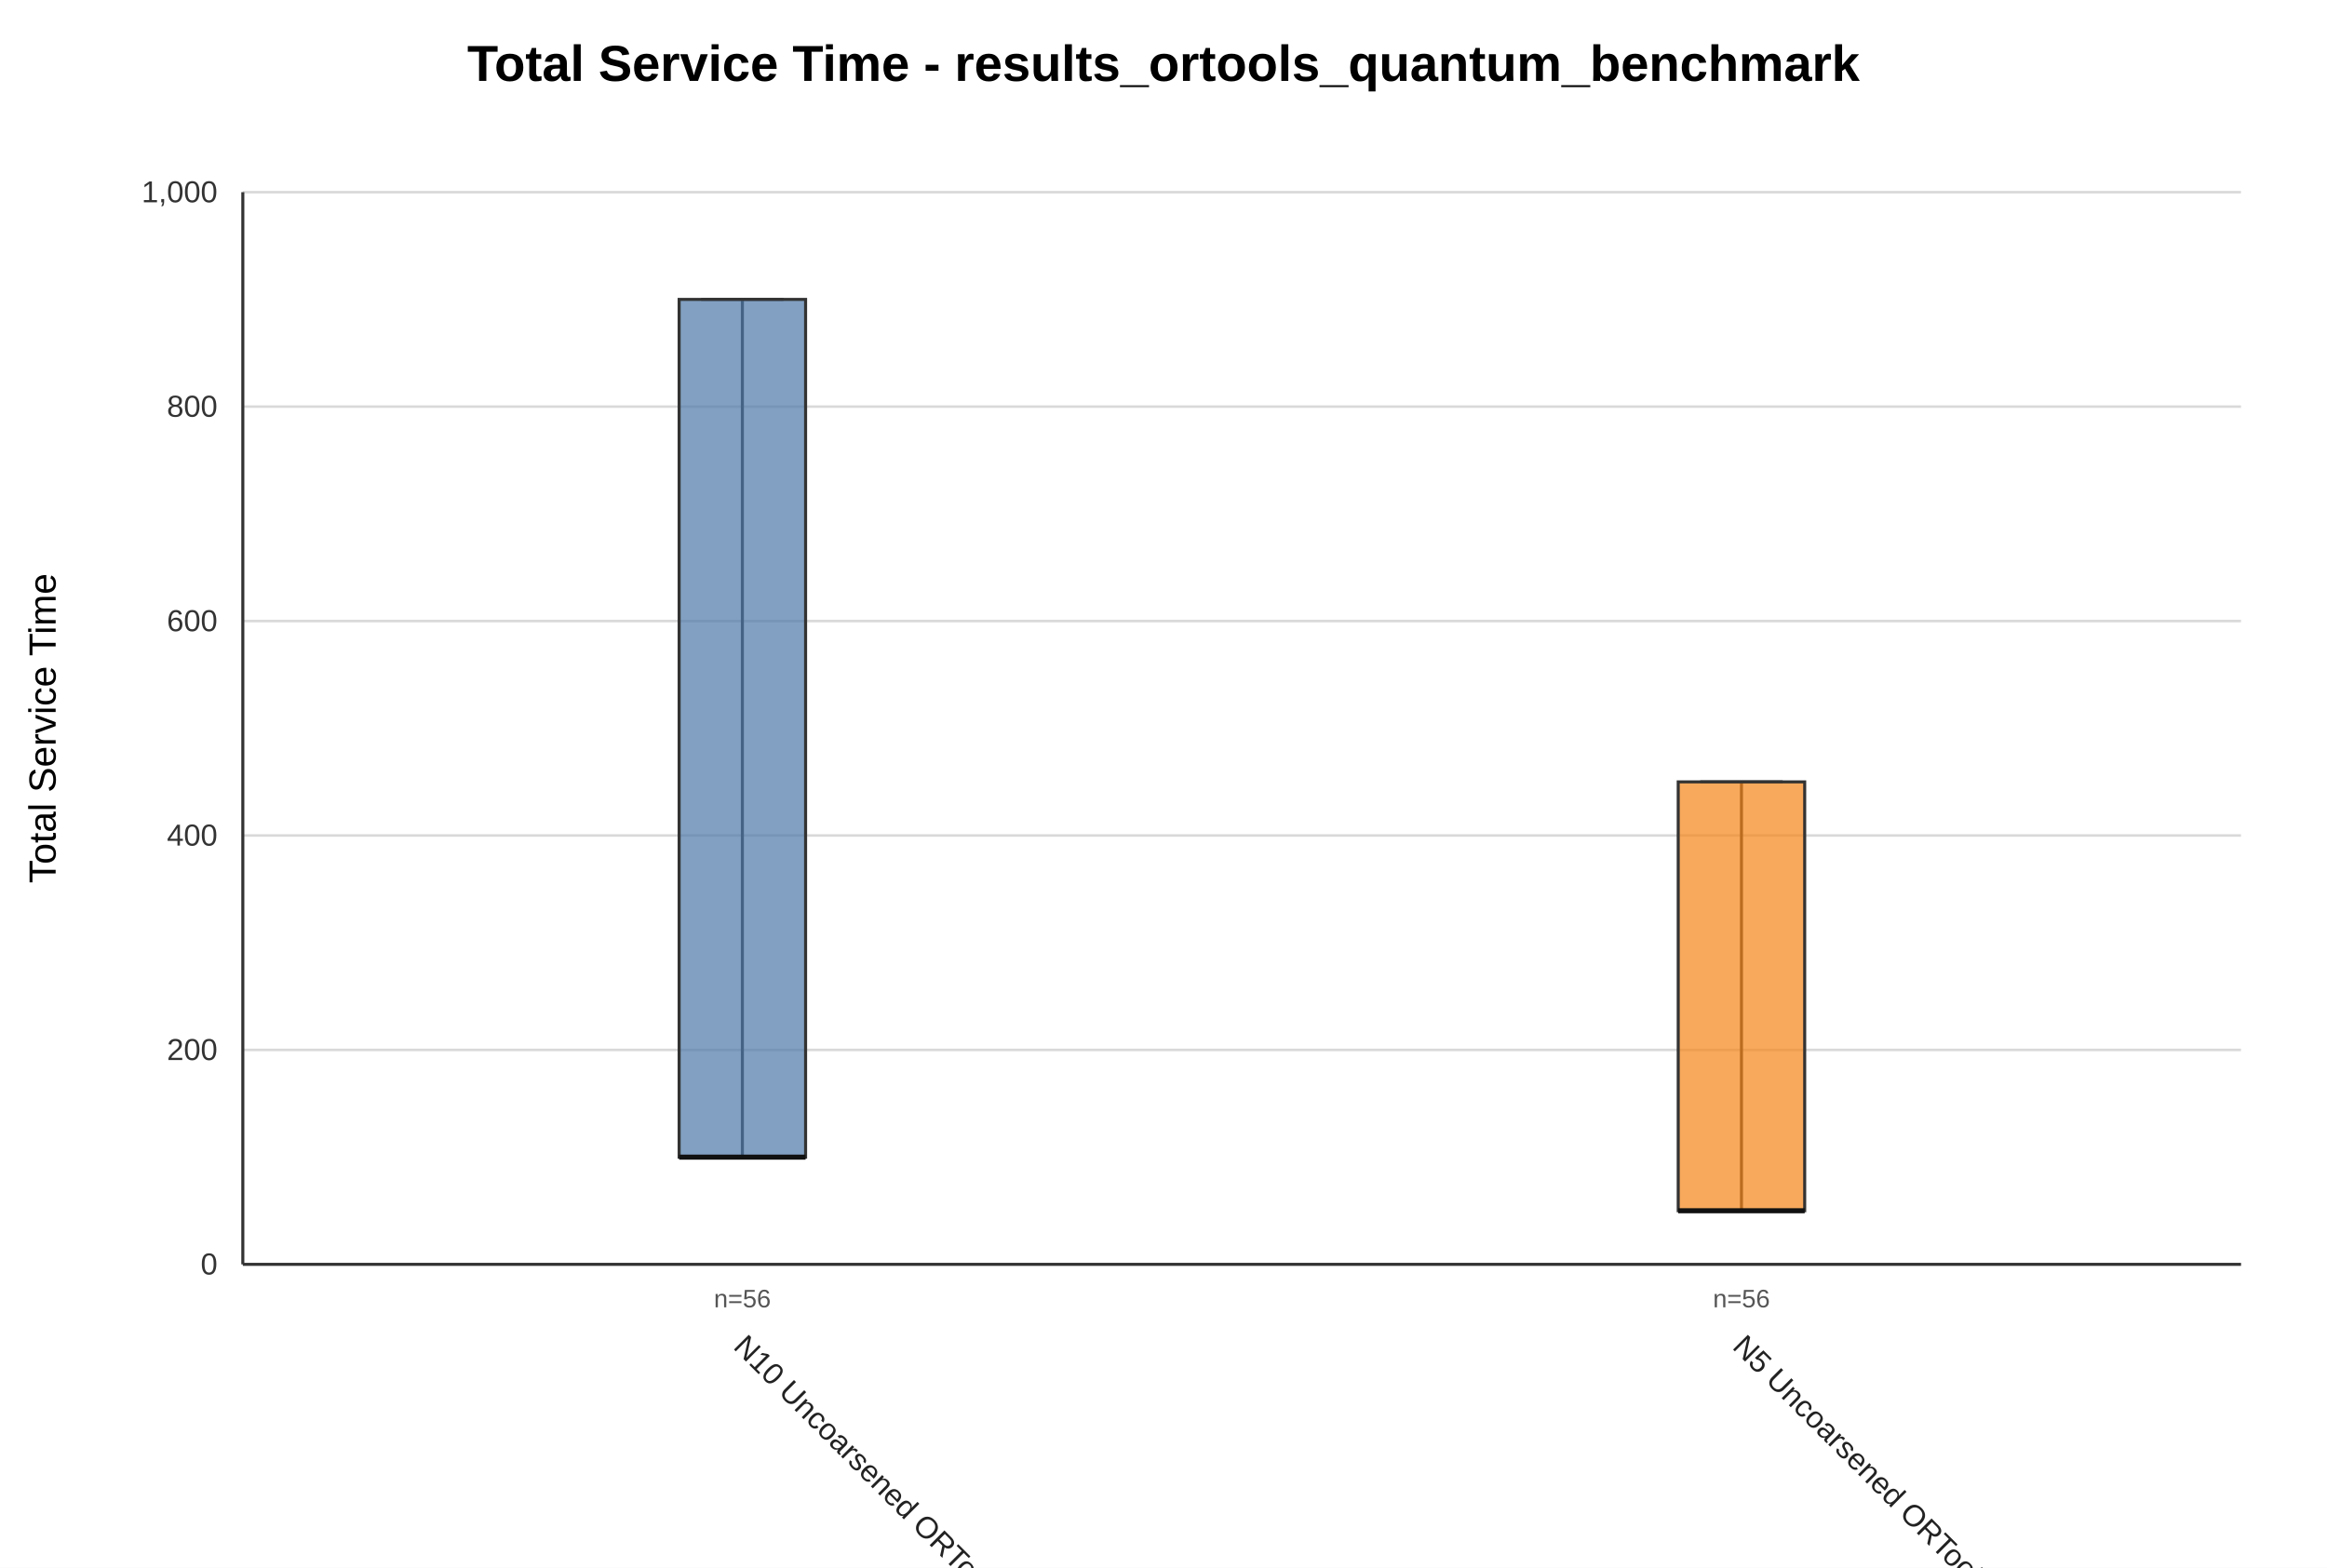
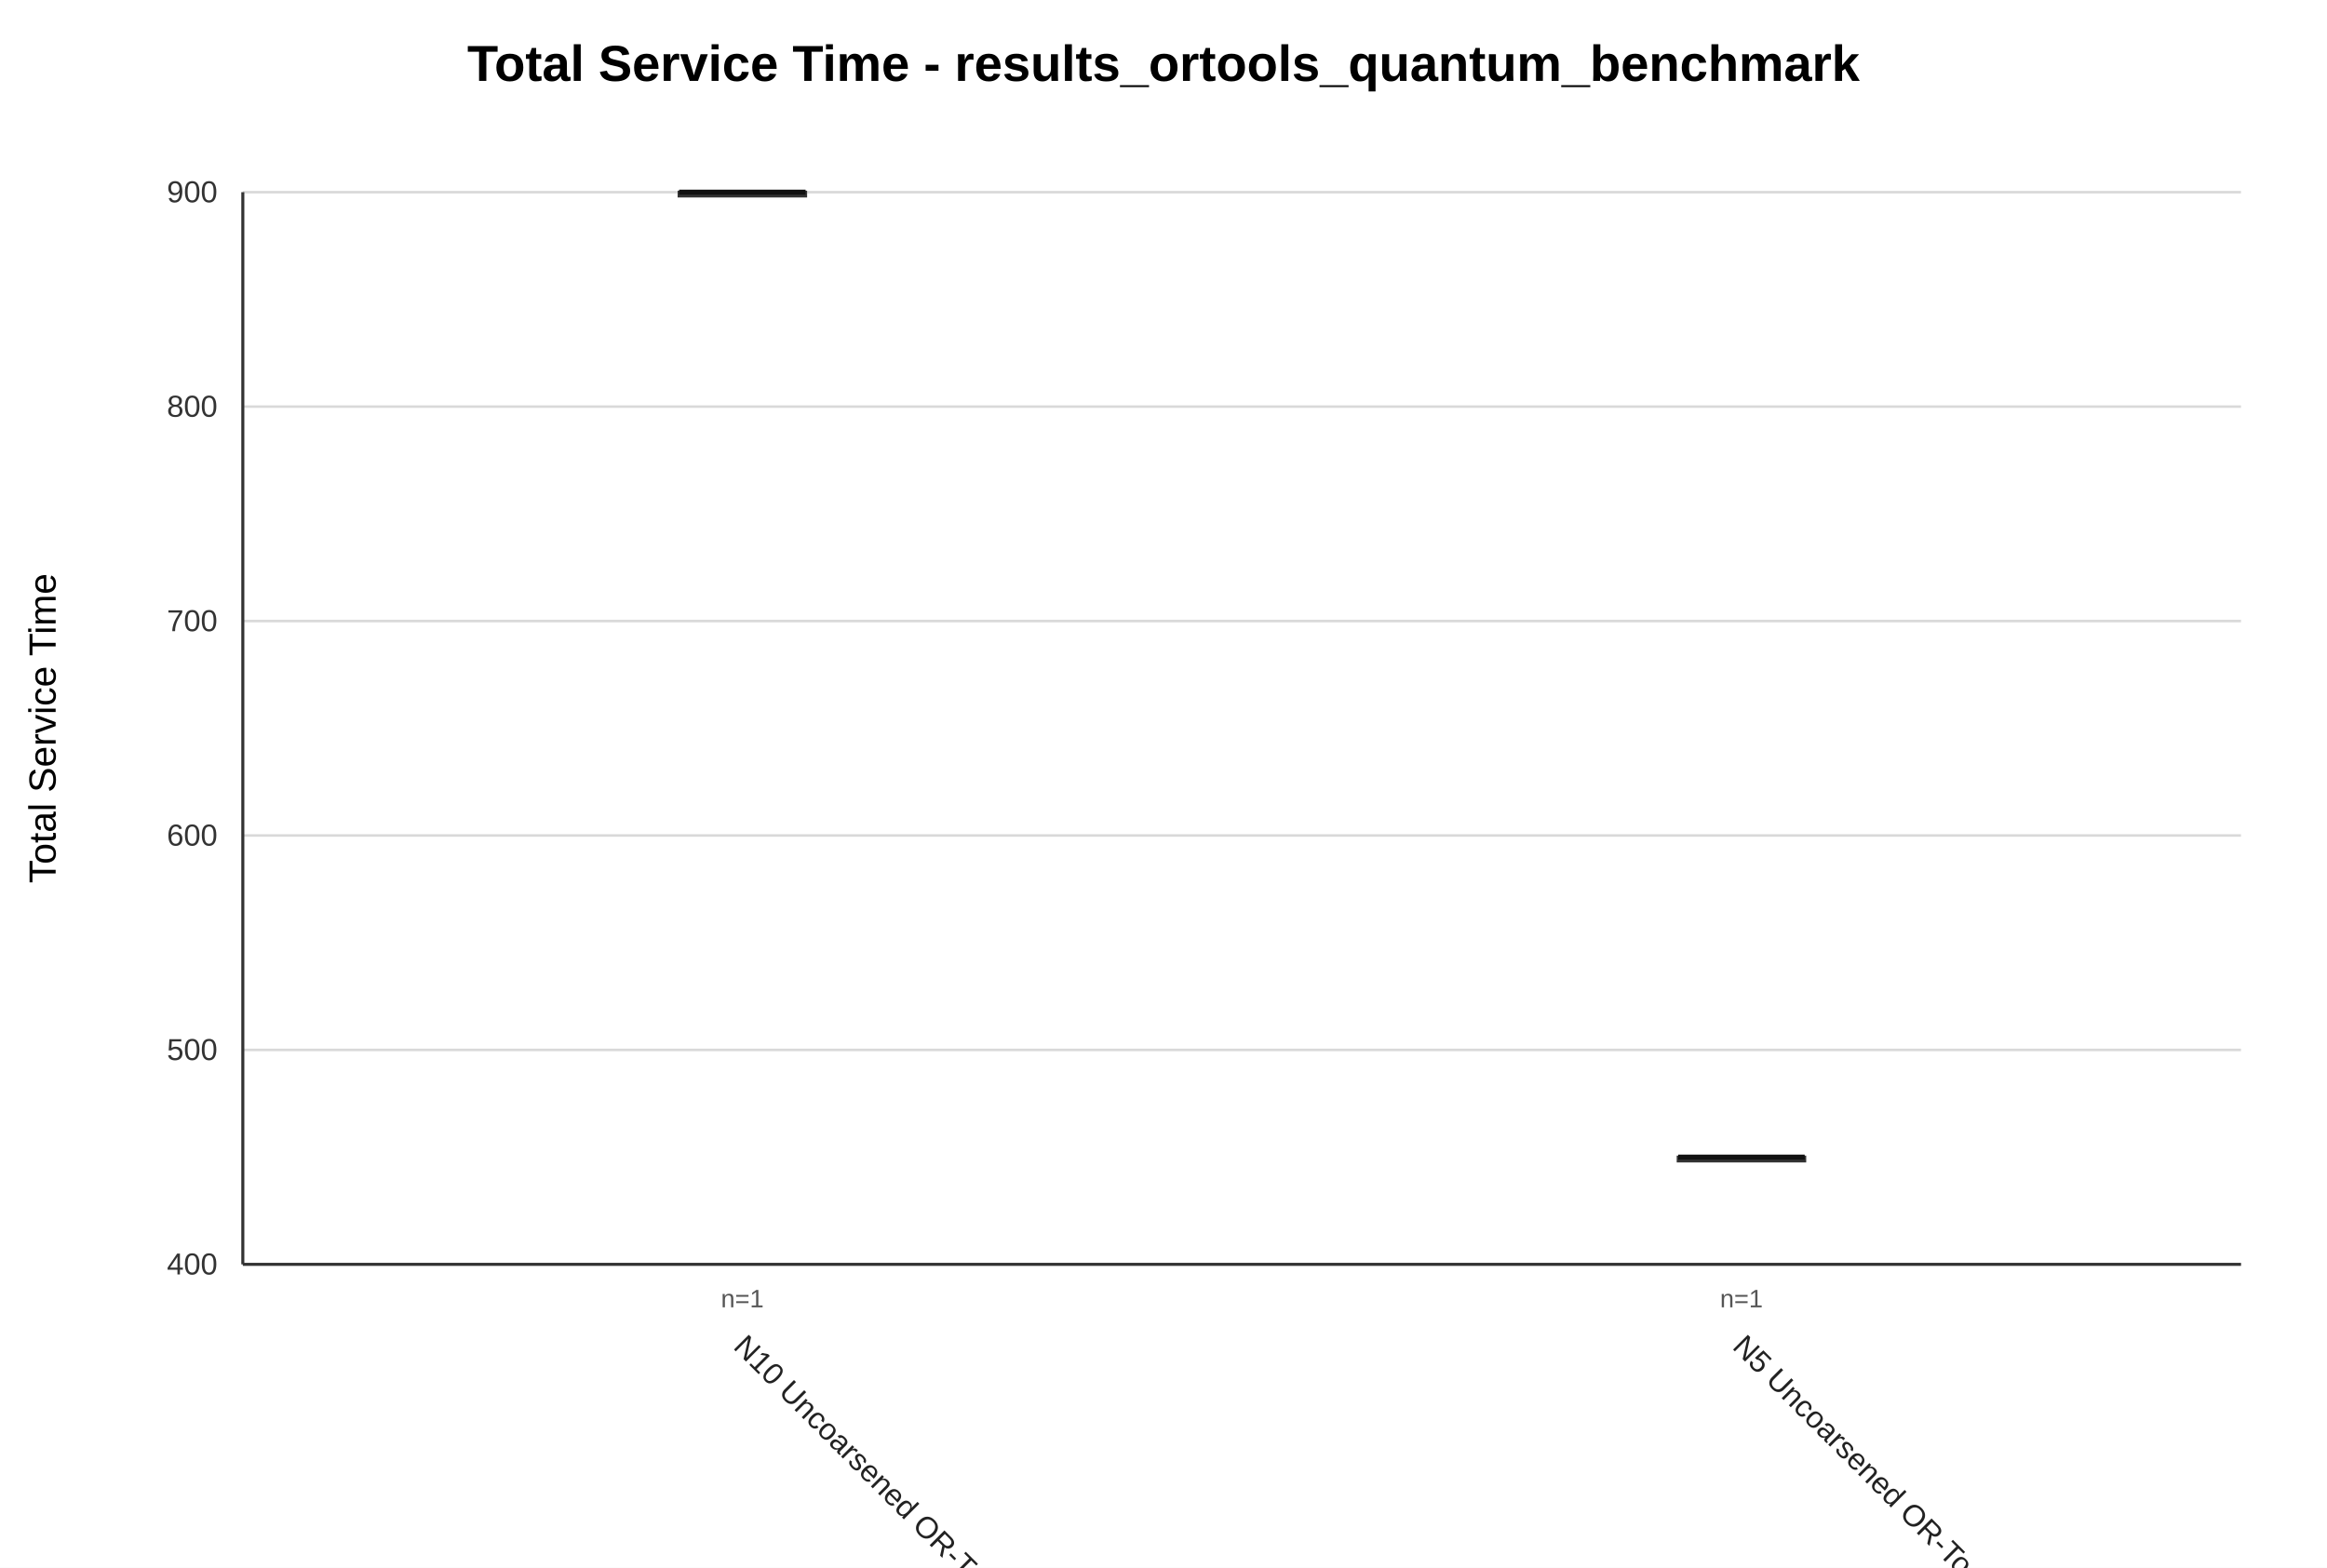
<svg xmlns="http://www.w3.org/2000/svg" width="920" height="620" viewBox="0 0 920 620">
  <rect x="0" y="0" width="920" height="620" fill="#ffffff" />
  <text x="460.0" y="32" text-anchor="middle" font-family="Arial, sans-serif" font-size="20" font-weight="700">Total Service Time - results_ortools_quantum_benchmark</text>
  <text transform="translate(22 288.0) rotate(-90)" text-anchor="middle" font-family="Arial, sans-serif" font-size="15">Total Service Time</text>
  <line x1="96" y1="500.0" x2="886" y2="500.0" stroke="#d9d9d9" stroke-width="1" />
-   <text x="86" y="504.0" text-anchor="end" font-family="Arial, sans-serif" font-size="12" fill="#333333">0</text>
+   <text x="86" y="504.0" text-anchor="end" font-family="Arial, sans-serif" font-size="12" fill="#333333">400</text>
  <line x1="96" y1="415.2" x2="886" y2="415.2" stroke="#d9d9d9" stroke-width="1" />
-   <text x="86" y="419.2" text-anchor="end" font-family="Arial, sans-serif" font-size="12" fill="#333333">200</text>
+   <text x="86" y="419.2" text-anchor="end" font-family="Arial, sans-serif" font-size="12" fill="#333333">500</text>
  <line x1="96" y1="330.4" x2="886" y2="330.4" stroke="#d9d9d9" stroke-width="1" />
-   <text x="86" y="334.4" text-anchor="end" font-family="Arial, sans-serif" font-size="12" fill="#333333">400</text>
+   <text x="86" y="334.4" text-anchor="end" font-family="Arial, sans-serif" font-size="12" fill="#333333">600</text>
  <line x1="96" y1="245.6" x2="886" y2="245.6" stroke="#d9d9d9" stroke-width="1" />
-   <text x="86" y="249.6" text-anchor="end" font-family="Arial, sans-serif" font-size="12" fill="#333333">600</text>
+   <text x="86" y="249.6" text-anchor="end" font-family="Arial, sans-serif" font-size="12" fill="#333333">700</text>
  <line x1="96" y1="160.8" x2="886" y2="160.8" stroke="#d9d9d9" stroke-width="1" />
  <text x="86" y="164.8" text-anchor="end" font-family="Arial, sans-serif" font-size="12" fill="#333333">800</text>
  <line x1="96" y1="76.0" x2="886" y2="76.0" stroke="#d9d9d9" stroke-width="1" />
-   <text x="86" y="80.0" text-anchor="end" font-family="Arial, sans-serif" font-size="12" fill="#333333">1,000</text>
+   <text x="86" y="80.0" text-anchor="end" font-family="Arial, sans-serif" font-size="12" fill="#333333">900</text>
  <line x1="96" y1="76" x2="96" y2="500" stroke="#333333" stroke-width="1.2" />
  <line x1="96" y1="500" x2="886" y2="500" stroke="#333333" stroke-width="1.2" />
-   <line x1="293.5" y1="118.4" x2="293.5" y2="457.6" stroke="#333333" stroke-width="1.2" />
-   <line x1="277.2" y1="118.4" x2="309.8" y2="118.4" stroke="#333333" stroke-width="1.2" />
-   <line x1="277.2" y1="457.6" x2="309.8" y2="457.6" stroke="#333333" stroke-width="1.2" />
-   <rect x="268.5" y="118.4" width="50.0" height="339.2" fill="#4C78A8" fill-opacity="0.70" stroke="#333333" stroke-width="1.2" />
-   <line x1="268.5" y1="457.6" x2="318.5" y2="457.6" stroke="#111111" stroke-width="2" />
-   <text x="293.5" y="517" text-anchor="middle" font-family="Arial, sans-serif" font-size="10" fill="#555555">n=56</text>
-   <text transform="translate(289.5 533) rotate(45)" text-anchor="start" font-family="Arial, sans-serif" font-size="12" fill="#222222">N10 Uncoarsened ORTools</text>
-   <line x1="688.5" y1="309.2" x2="688.5" y2="478.8" stroke="#333333" stroke-width="1.2" />
-   <line x1="672.2" y1="309.2" x2="704.8" y2="309.2" stroke="#333333" stroke-width="1.2" />
-   <line x1="672.2" y1="478.8" x2="704.8" y2="478.8" stroke="#333333" stroke-width="1.2" />
-   <rect x="663.5" y="309.2" width="50.0" height="169.6" fill="#F58518" fill-opacity="0.70" stroke="#333333" stroke-width="1.2" />
-   <line x1="663.5" y1="478.8" x2="713.5" y2="478.8" stroke="#111111" stroke-width="2" />
-   <text x="688.5" y="517" text-anchor="middle" font-family="Arial, sans-serif" font-size="10" fill="#555555">n=56</text>
-   <text transform="translate(684.5 533) rotate(45)" text-anchor="start" font-family="Arial, sans-serif" font-size="12" fill="#222222">N5 Uncoarsened ORTools</text>
+   <line x1="293.5" y1="76.0" x2="293.5" y2="76.0" stroke="#333333" stroke-width="1.2" />
+   <line x1="277.2" y1="76.0" x2="309.8" y2="76.0" stroke="#333333" stroke-width="1.2" />
+   <line x1="277.2" y1="76.0" x2="309.8" y2="76.0" stroke="#333333" stroke-width="1.2" />
+   <rect x="268.5" y="76.0" width="50.0" height="1.5" fill="#4C78A8" fill-opacity="0.70" stroke="#333333" stroke-width="1.2" />
+   <line x1="268.5" y1="76.0" x2="318.5" y2="76.0" stroke="#111111" stroke-width="2" />
+   <text x="293.5" y="517" text-anchor="middle" font-family="Arial, sans-serif" font-size="10" fill="#555555">n=1</text>
+   <text transform="translate(289.5 533) rotate(45)" text-anchor="start" font-family="Arial, sans-serif" font-size="12" fill="#222222">N10 Uncoarsened OR-Tools</text>
+   <line x1="688.5" y1="457.6" x2="688.5" y2="457.6" stroke="#333333" stroke-width="1.2" />
+   <line x1="672.2" y1="457.6" x2="704.8" y2="457.6" stroke="#333333" stroke-width="1.2" />
+   <line x1="672.2" y1="457.6" x2="704.8" y2="457.6" stroke="#333333" stroke-width="1.2" />
+   <rect x="663.5" y="457.6" width="50.0" height="1.5" fill="#F58518" fill-opacity="0.70" stroke="#333333" stroke-width="1.2" />
+   <line x1="663.5" y1="457.6" x2="713.5" y2="457.6" stroke="#111111" stroke-width="2" />
+   <text x="688.5" y="517" text-anchor="middle" font-family="Arial, sans-serif" font-size="10" fill="#555555">n=1</text>
+   <text transform="translate(684.5 533) rotate(45)" text-anchor="start" font-family="Arial, sans-serif" font-size="12" fill="#222222">N5 Uncoarsened OR-Tools</text>
</svg>
